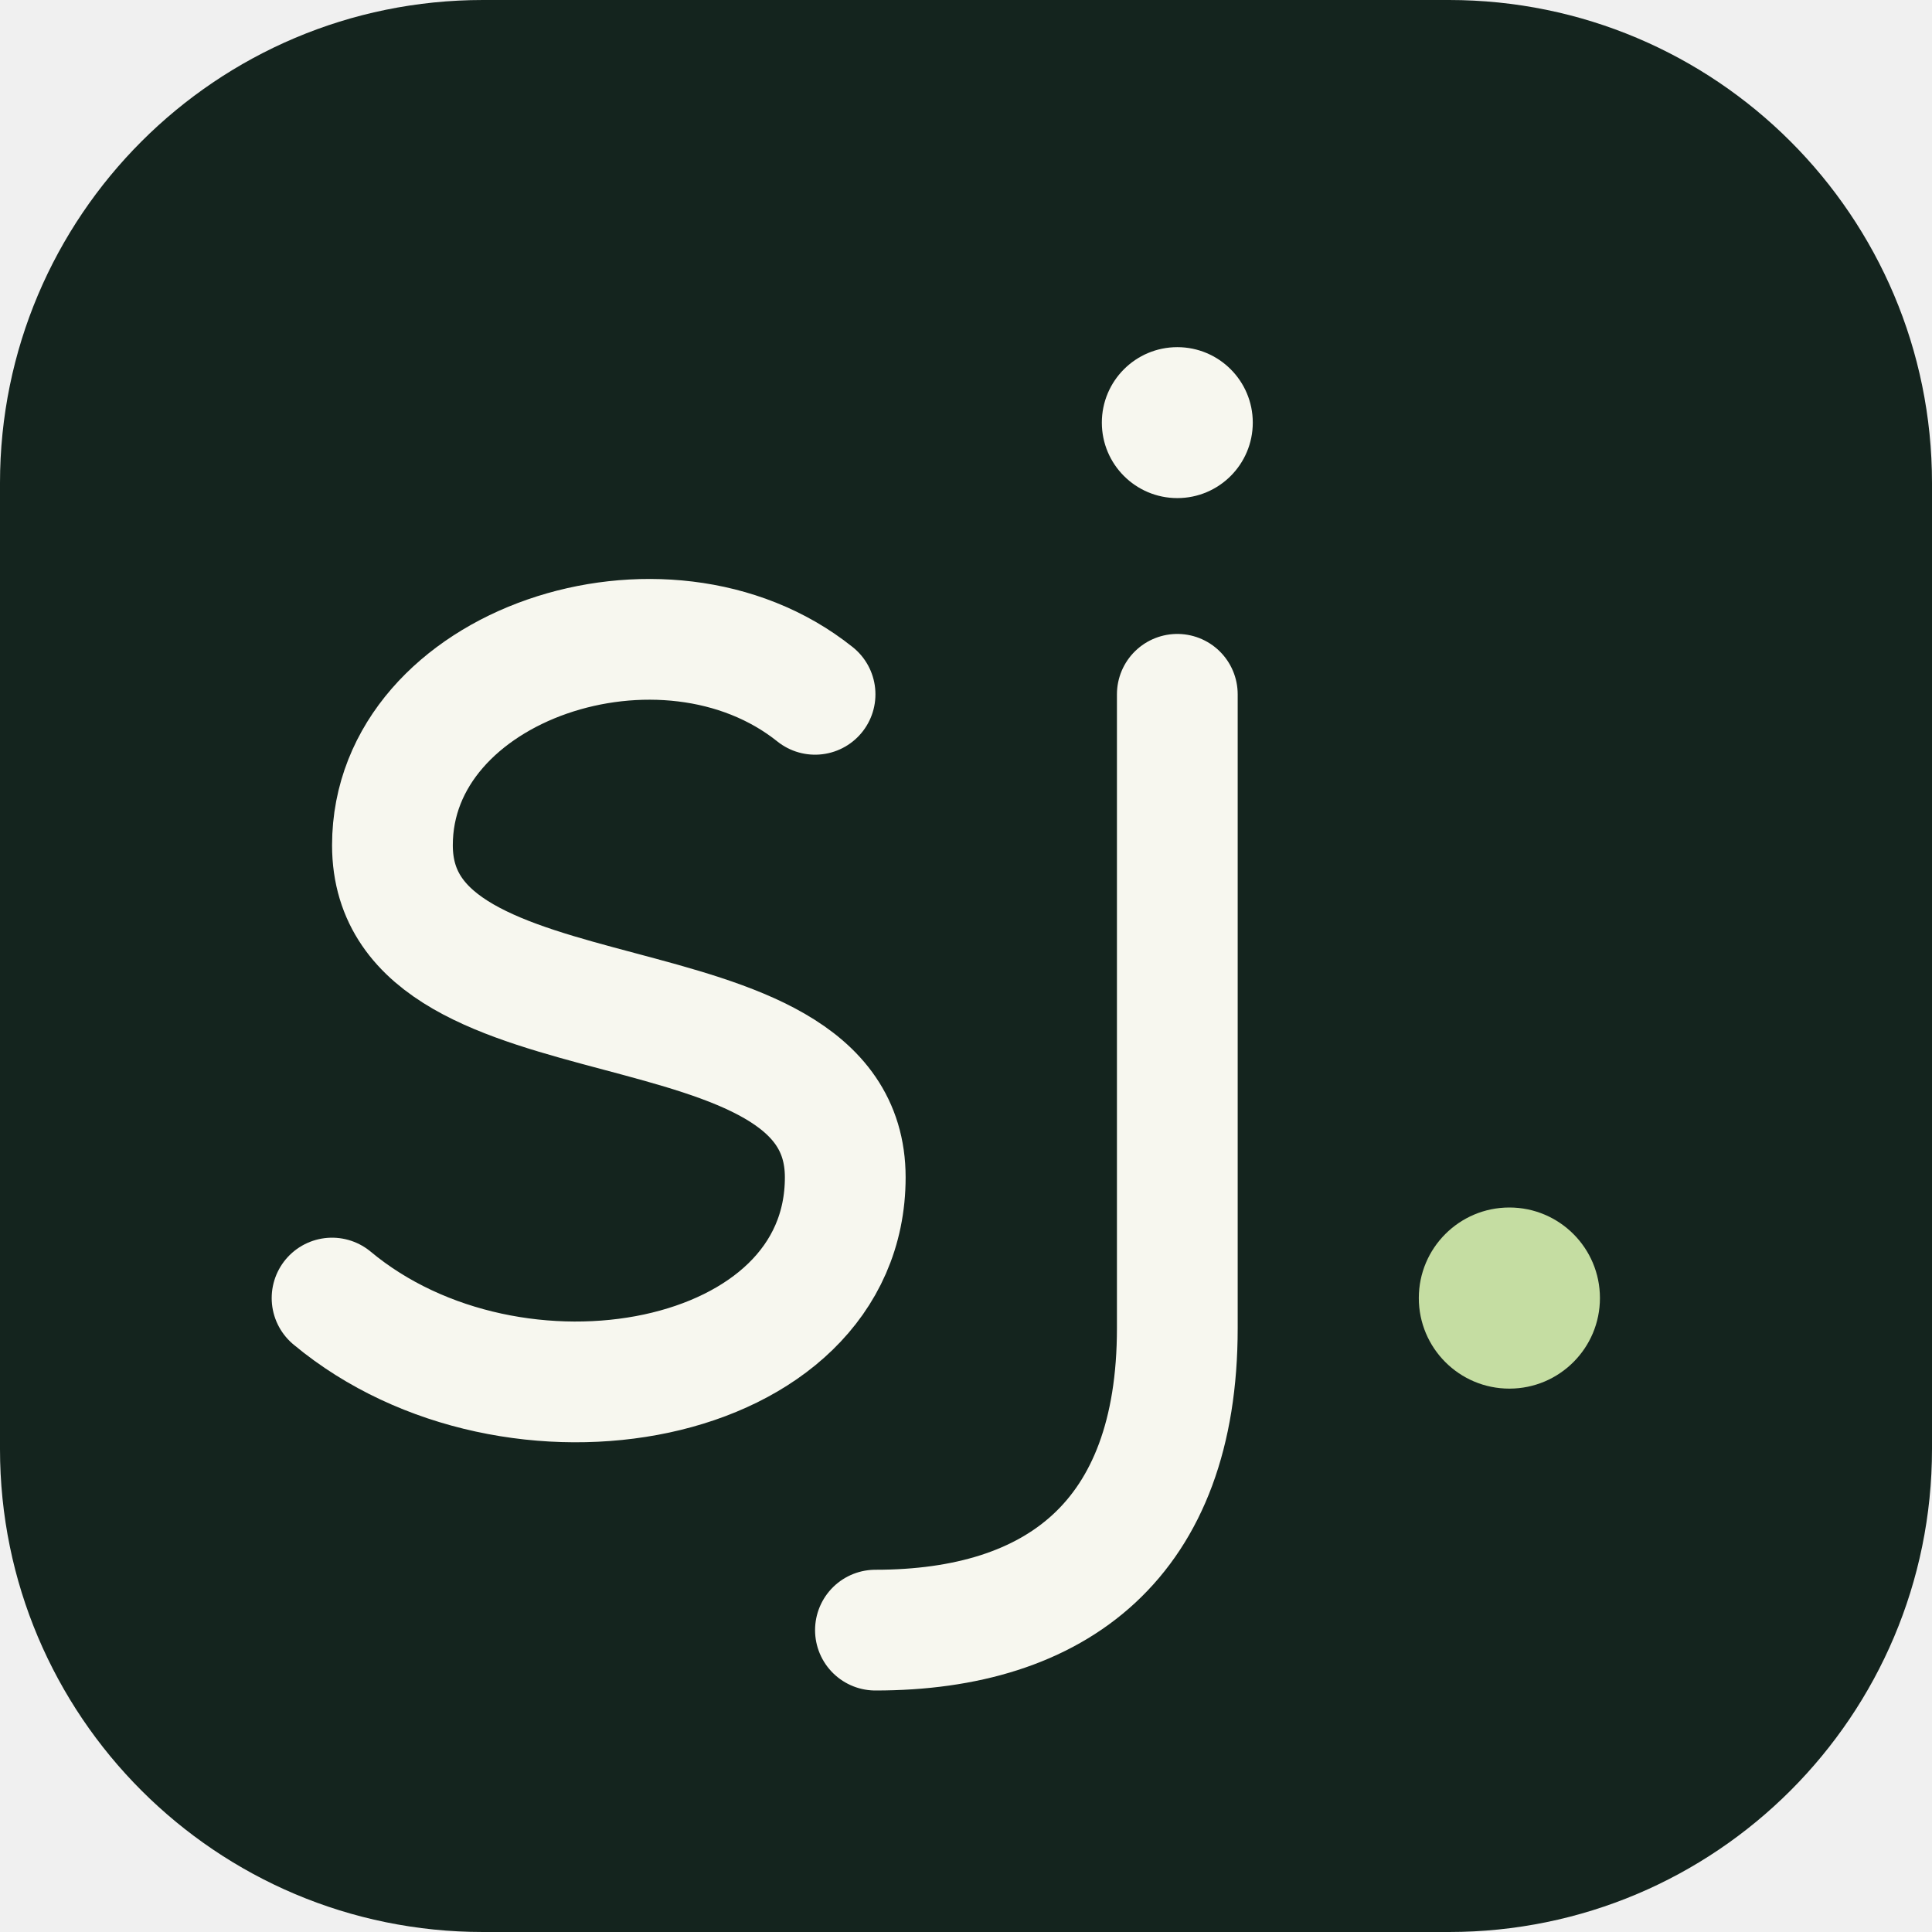
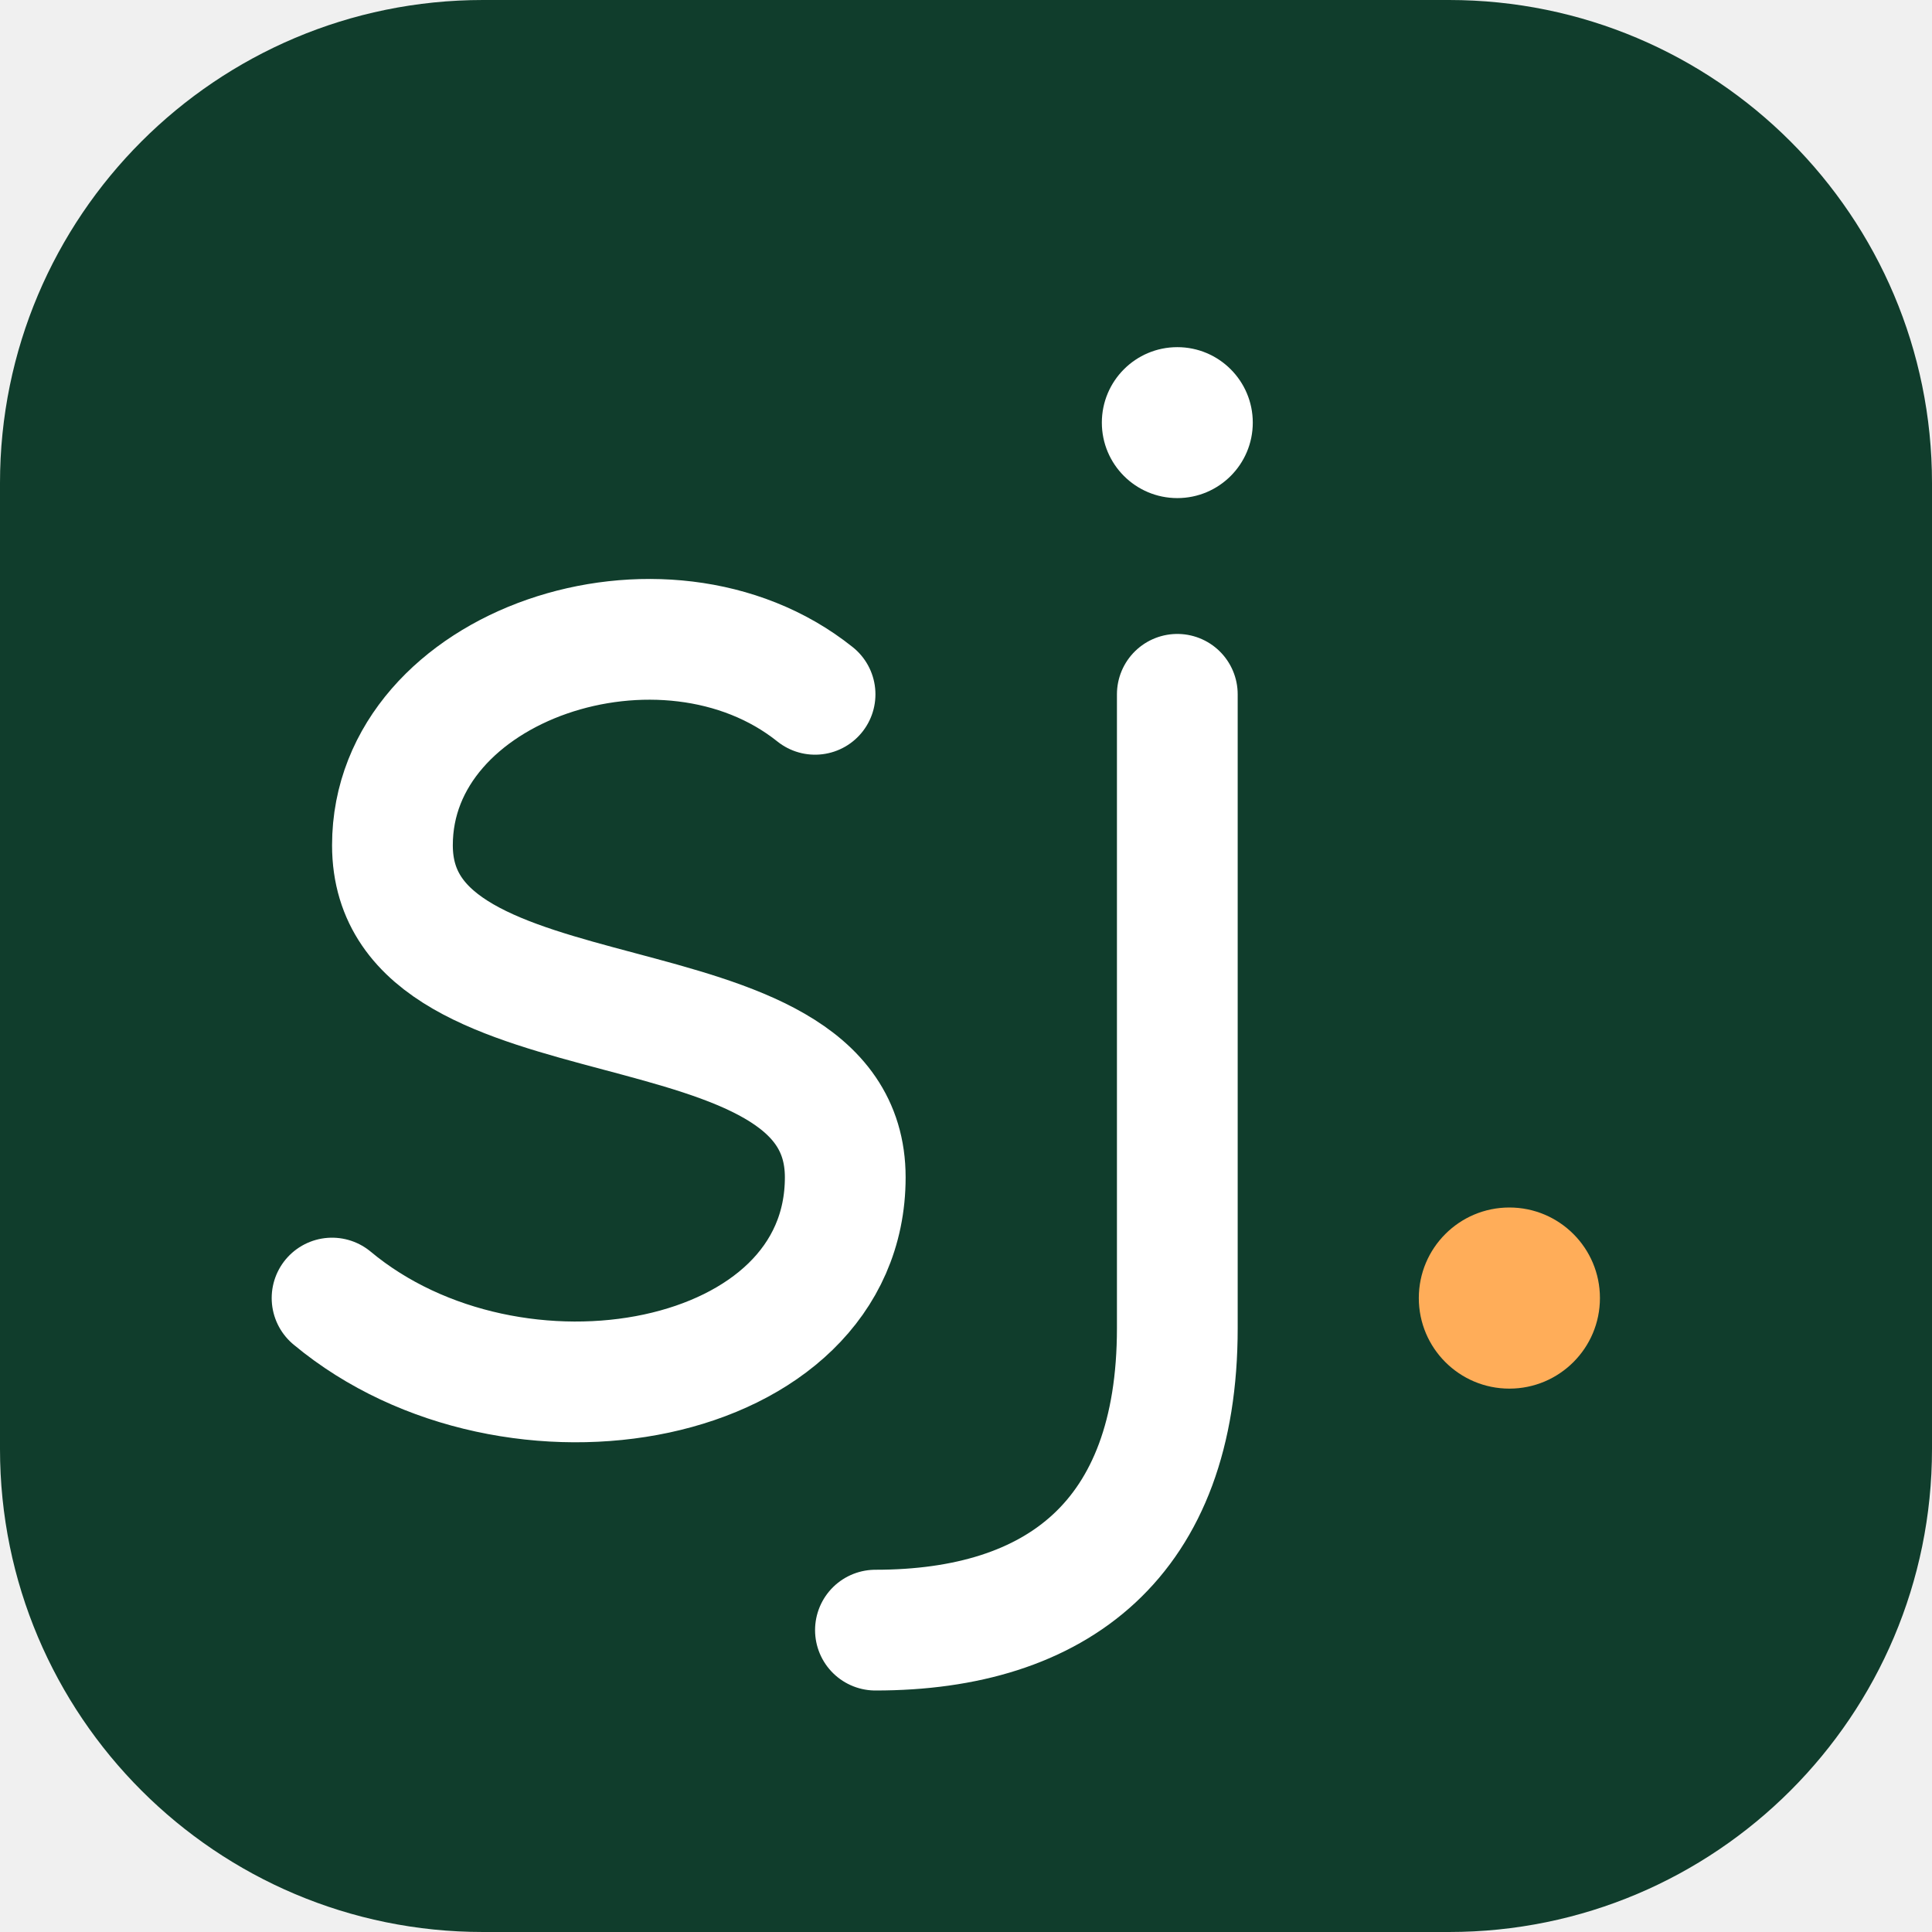
<svg xmlns="http://www.w3.org/2000/svg" viewBox="0 0 64 64">
-   <rect width="64" height="64" rx="16" fill="#14241e" />
-   <path d="M27 23c-5-4-14-1-14 5 0 7 15 4 15 11 0 7-11 9-17 4m28-20v21c0 7-4 10-10 10" fill="none" stroke="#f7f7ef" stroke-width="4" stroke-linecap="round" />
-   <circle cx="39" cy="14" r="2.5" fill="#f7f7ef" />
-   <circle cx="50" cy="43" r="3" fill="#c5dda2" />
+   <rect width="64" height="64" rx="16" fill="#103d2c" />
+   <path d="M27 23c-5-4-14-1-14 5 0 7 15 4 15 11 0 7-11 9-17 4m28-20v21c0 7-4 10-10 10" fill="none" stroke="#ffffff" stroke-width="4" stroke-linecap="round" />
+   <circle cx="39" cy="14" r="2.5" fill="#ffffff" />
+   <circle cx="50" cy="43" r="3" fill="#ffad59" />
</svg>
